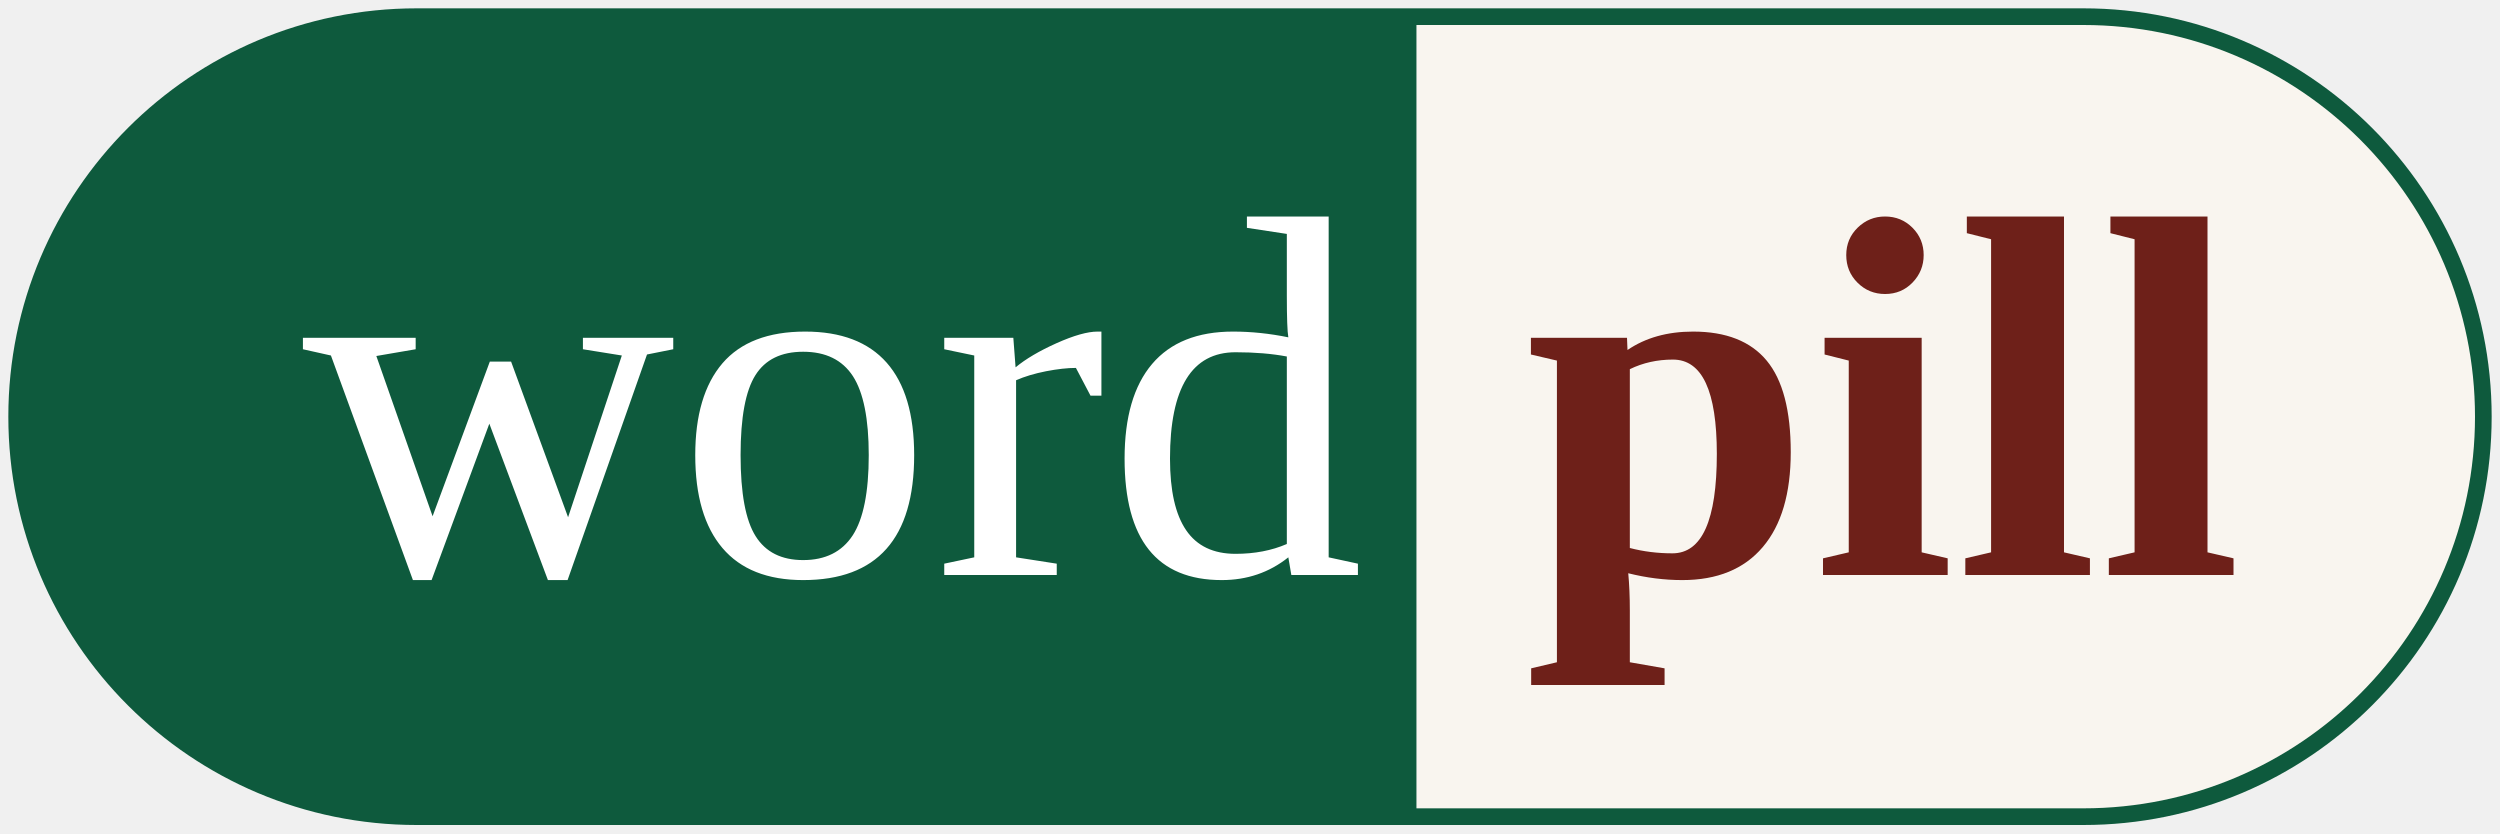
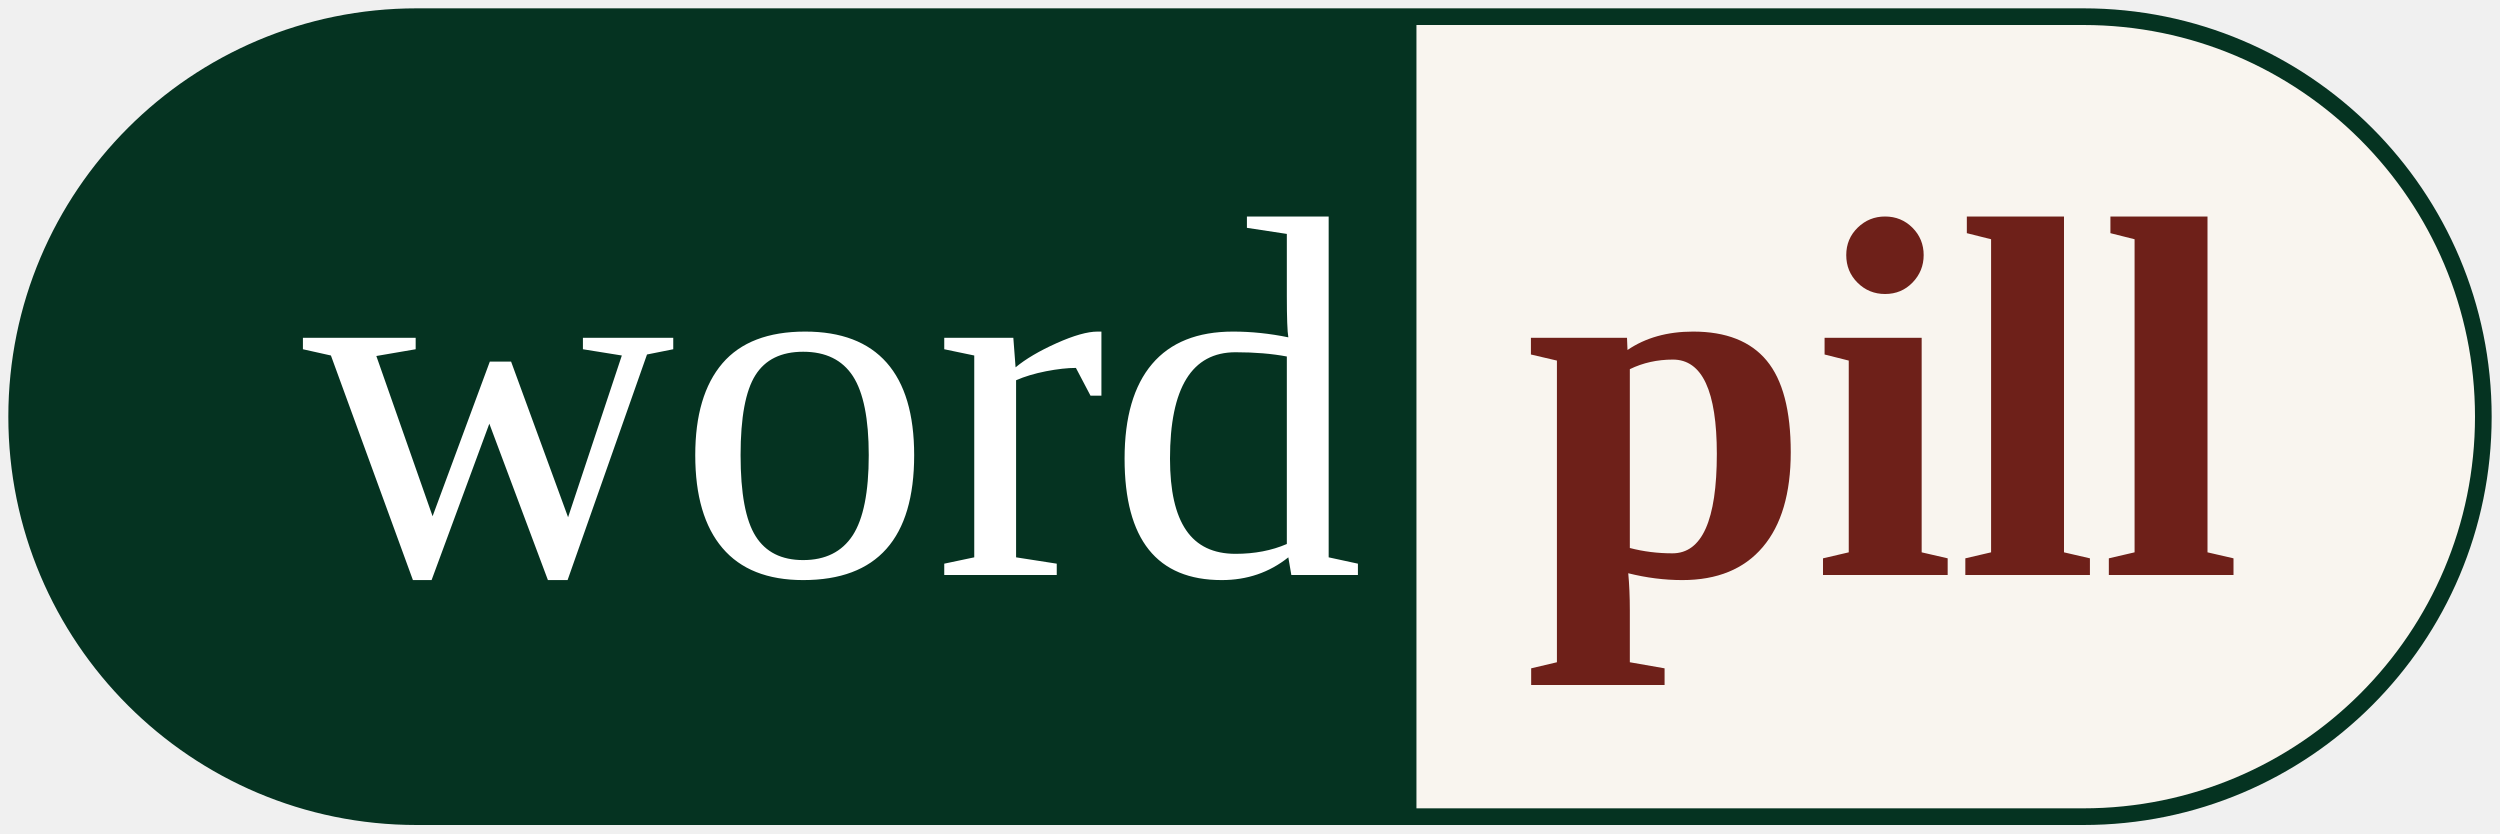
<svg xmlns="http://www.w3.org/2000/svg" viewBox="0 0 300 100" role="img" aria-label="wordpill">
  <defs>
    <clipPath id="wordpill-clip-day">
      <rect x="2" y="2" width="296" height="96" rx="48" />
    </clipPath>
  </defs>
  <g clip-path="url(#wordpill-clip-day)">
-     <rect x="2" y="2" width="168" height="96" fill="#0e5a3d" />
+     <rect x="2" y="2" width="168" height="96" fill="#053321" />
    <rect x="170" y="2" width="128" height="96" fill="#f9f5ef" />
  </g>
-   <rect x="2" y="2" width="296" height="96" rx="48" fill="none" stroke="#0e5a3d" stroke-width="2" />
+   <rect x="2" y="2" width="296" height="96" rx="48" fill="none" stroke="#053321" stroke-width="2" />
  <path d="M68.11 69.61H65.75L58.72 50.84L51.79 69.61H49.55L39.71 42.66L36.35 41.91V40.54H49.88V41.91L45.16 42.72L51.91 61.95L58.78 43.39H61.33L68.17 62.07L74.62 42.66L69.95 41.91V40.54H80.79V41.91L77.64 42.54Z M109.7 54.62Q109.7 69.61 96.38 69.61Q89.96 69.61 86.69 65.76Q83.43 61.92 83.43 54.62Q83.43 47.42 86.69 43.6Q89.96 39.79 96.62 39.79Q103.1 39.79 106.4 43.52Q109.7 47.26 109.7 54.62ZM104.25 54.62Q104.25 48.08 102.35 45.14Q100.44 42.21 96.38 42.21Q92.42 42.21 90.65 45.02Q88.87 47.84 88.87 54.62Q88.87 61.49 90.68 64.35Q92.48 67.21 96.38 67.21Q100.38 67.21 102.32 64.25Q104.25 61.28 104.25 54.62Z M132.17 39.79V47.48H130.86L129.11 44.15Q127.59 44.15 125.52 44.55Q123.45 44.96 121.93 45.63V66.88L126.81 67.64V69H113.31V67.64L116.91 66.88V42.66L113.31 41.91V40.54H121.6L121.87 44.08Q123.69 42.57 126.79 41.18Q129.9 39.79 131.71 39.79Z M154.6 66.88Q151.18 69.61 146.61 69.61Q134.95 69.61 134.95 55.04Q134.95 47.57 138.25 43.68Q141.55 39.79 147.97 39.79Q151.24 39.79 154.6 40.48Q154.42 39.48 154.42 35.46V28.07L149.63 27.34V25.98H159.44V66.88L162.95 67.64V69H154.96ZM140.4 55.04Q140.4 60.8 142.34 63.63Q144.27 66.46 148.27 66.46Q151.69 66.46 154.42 65.28V42.78Q151.72 42.27 148.27 42.27Q140.4 42.27 140.4 55.04Z" fill="#ffffff" />
  <path d="M195.3 42Q198.54 39.79 203.17 39.79Q209.11 39.79 212 43.27Q214.89 46.75 214.89 54.26Q214.89 61.7 211.53 65.65Q208.17 69.61 201.87 69.61Q198.66 69.61 195.39 68.79Q195.58 70.79 195.58 73.27V79.47L199.75 80.2V82.2H183.74V80.2L186.83 79.47V43.27L183.71 42.54V40.54H195.24ZM206.02 54.47Q206.02 43.15 200.75 43.15Q197.94 43.15 195.58 44.3V65.76Q198.03 66.4 200.69 66.4Q206.02 66.4 206.02 54.47Z M230.6 66.28 233.72 67V69H218.76V67L221.85 66.28V43.27L218.95 42.54V40.54H230.6ZM221.55 30.61Q221.55 28.65 222.93 27.31Q224.3 25.98 226.21 25.98Q228.15 25.98 229.5 27.33Q230.84 28.68 230.84 30.61Q230.84 32.52 229.51 33.9Q228.18 35.28 226.21 35.28Q224.27 35.28 222.91 33.93Q221.55 32.58 221.55 30.61Z M247.68 66.28 250.79 67V69H235.84V67L238.93 66.28V28.71L236.02 27.98V25.98H247.68Z M264.9 66.28 268.02 67V69H253.06V67L256.15 66.28V28.71L253.25 27.98V25.98H264.9Z" fill="#6e2019" />
</svg>
